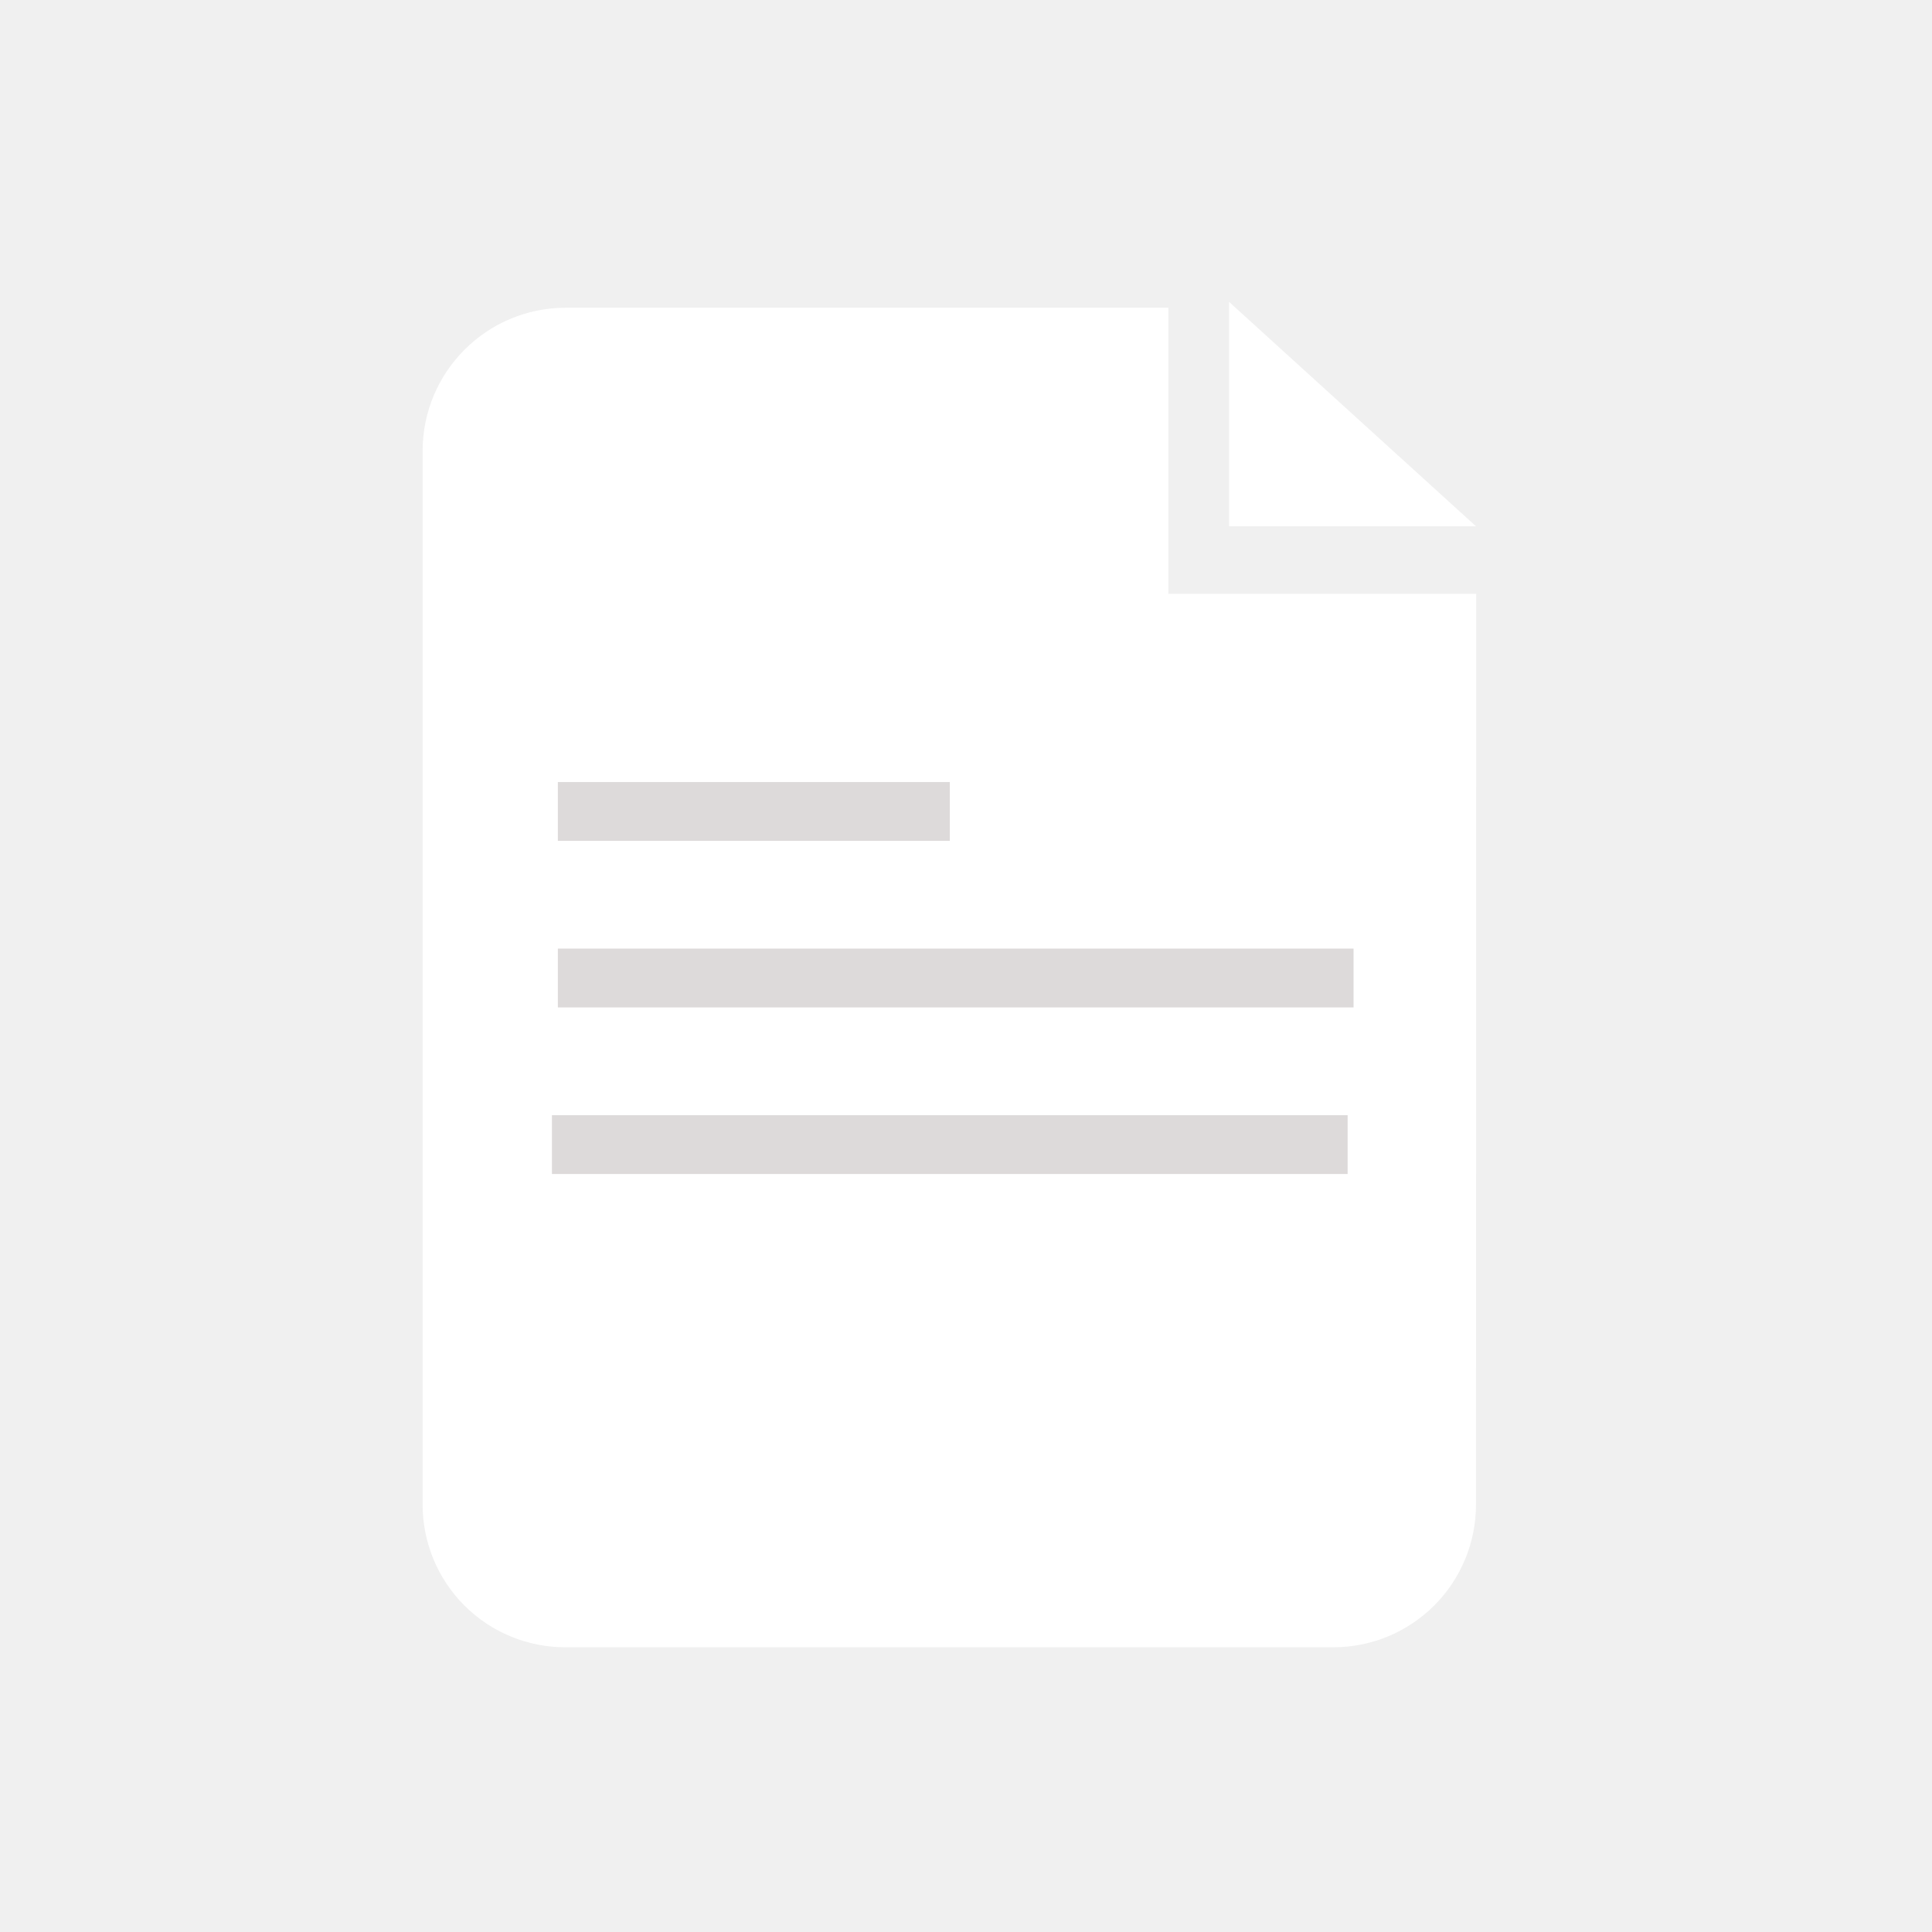
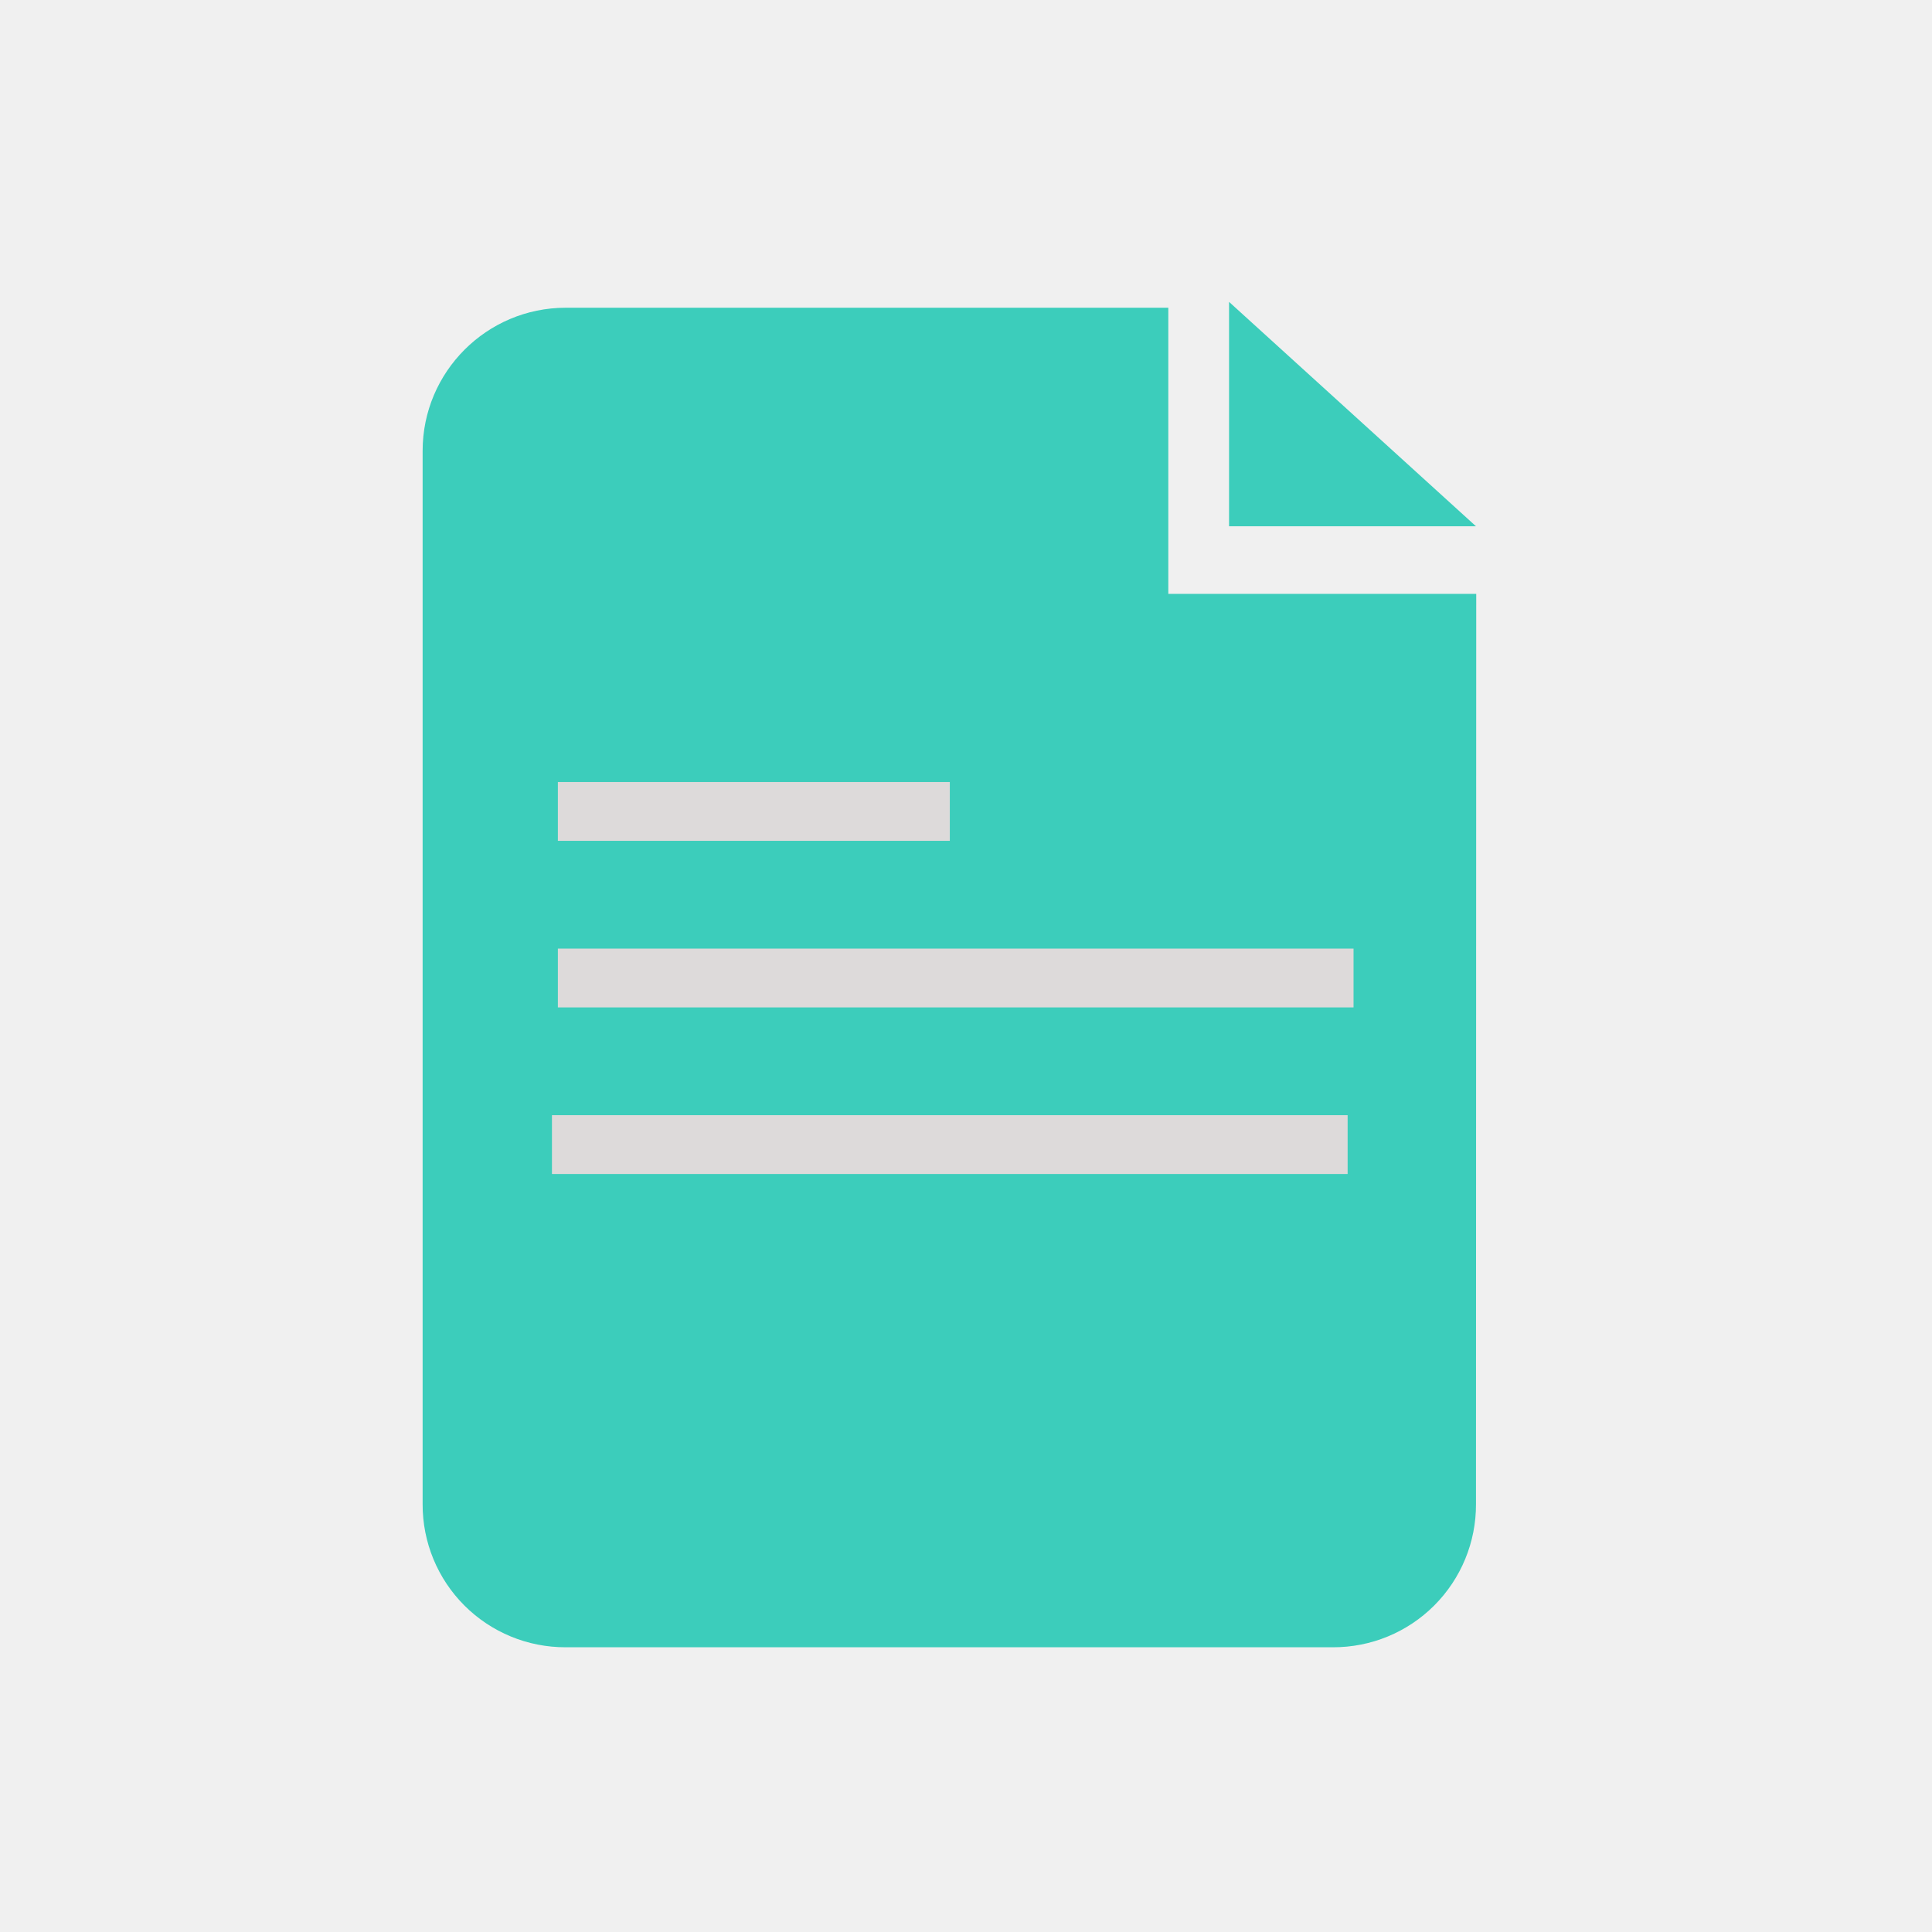
<svg xmlns="http://www.w3.org/2000/svg" viewBox="0 0 32 32">
  <defs>
    <style>
      .cls-1 {
        fill: none;
      }

      .cls-2 {
-         fill: #fff;
+         fill: #3CCDBB;
      }

      .cls-3 {
        fill: #dddada;
      }
    </style>
  </defs>
  <g id="Group_1086" data-name="Group 1086" transform="translate(-23 -437)">
    <rect id="Rectangle_3656" data-name="Rectangle 3656" class="cls-1" width="32" height="32" rx="2" transform="translate(23 437)" />
    <path id="Path_361" data-name="Path 361" class="cls-2" d="M17.447,20.417a2.362,2.362,0,0,1-2.37,2.37H2.37A2.362,2.362,0,0,1,0,20.417V2.97A2.372,2.372,0,0,1,2.37.6h9.981V5.339h5.1Z" transform="translate(30 441.497)" />
    <path id="Path_362" data-name="Path 362" class="cls-2" d="M82.3,3.717V0l4.09,3.717Z" transform="translate(-38.943 442)" />
    <path id="Path_363" data-name="Path 363" class="cls-2" d="M82.3,17.9" transform="translate(-38.943 427.005)" />
    <rect id="Rectangle_3657" data-name="Rectangle 3657" class="cls-3" width="13.179" height="0.974" transform="translate(32.24 452.712)" />
    <rect id="Rectangle_3658" data-name="Rectangle 3658" class="cls-3" width="13.179" height="0.974" transform="translate(32.142 455.471)" />
    <rect id="Rectangle_3659" data-name="Rectangle 3659" class="cls-3" width="6.492" height="0.974" transform="translate(32.24 449.953)" />
  </g>
</svg>
